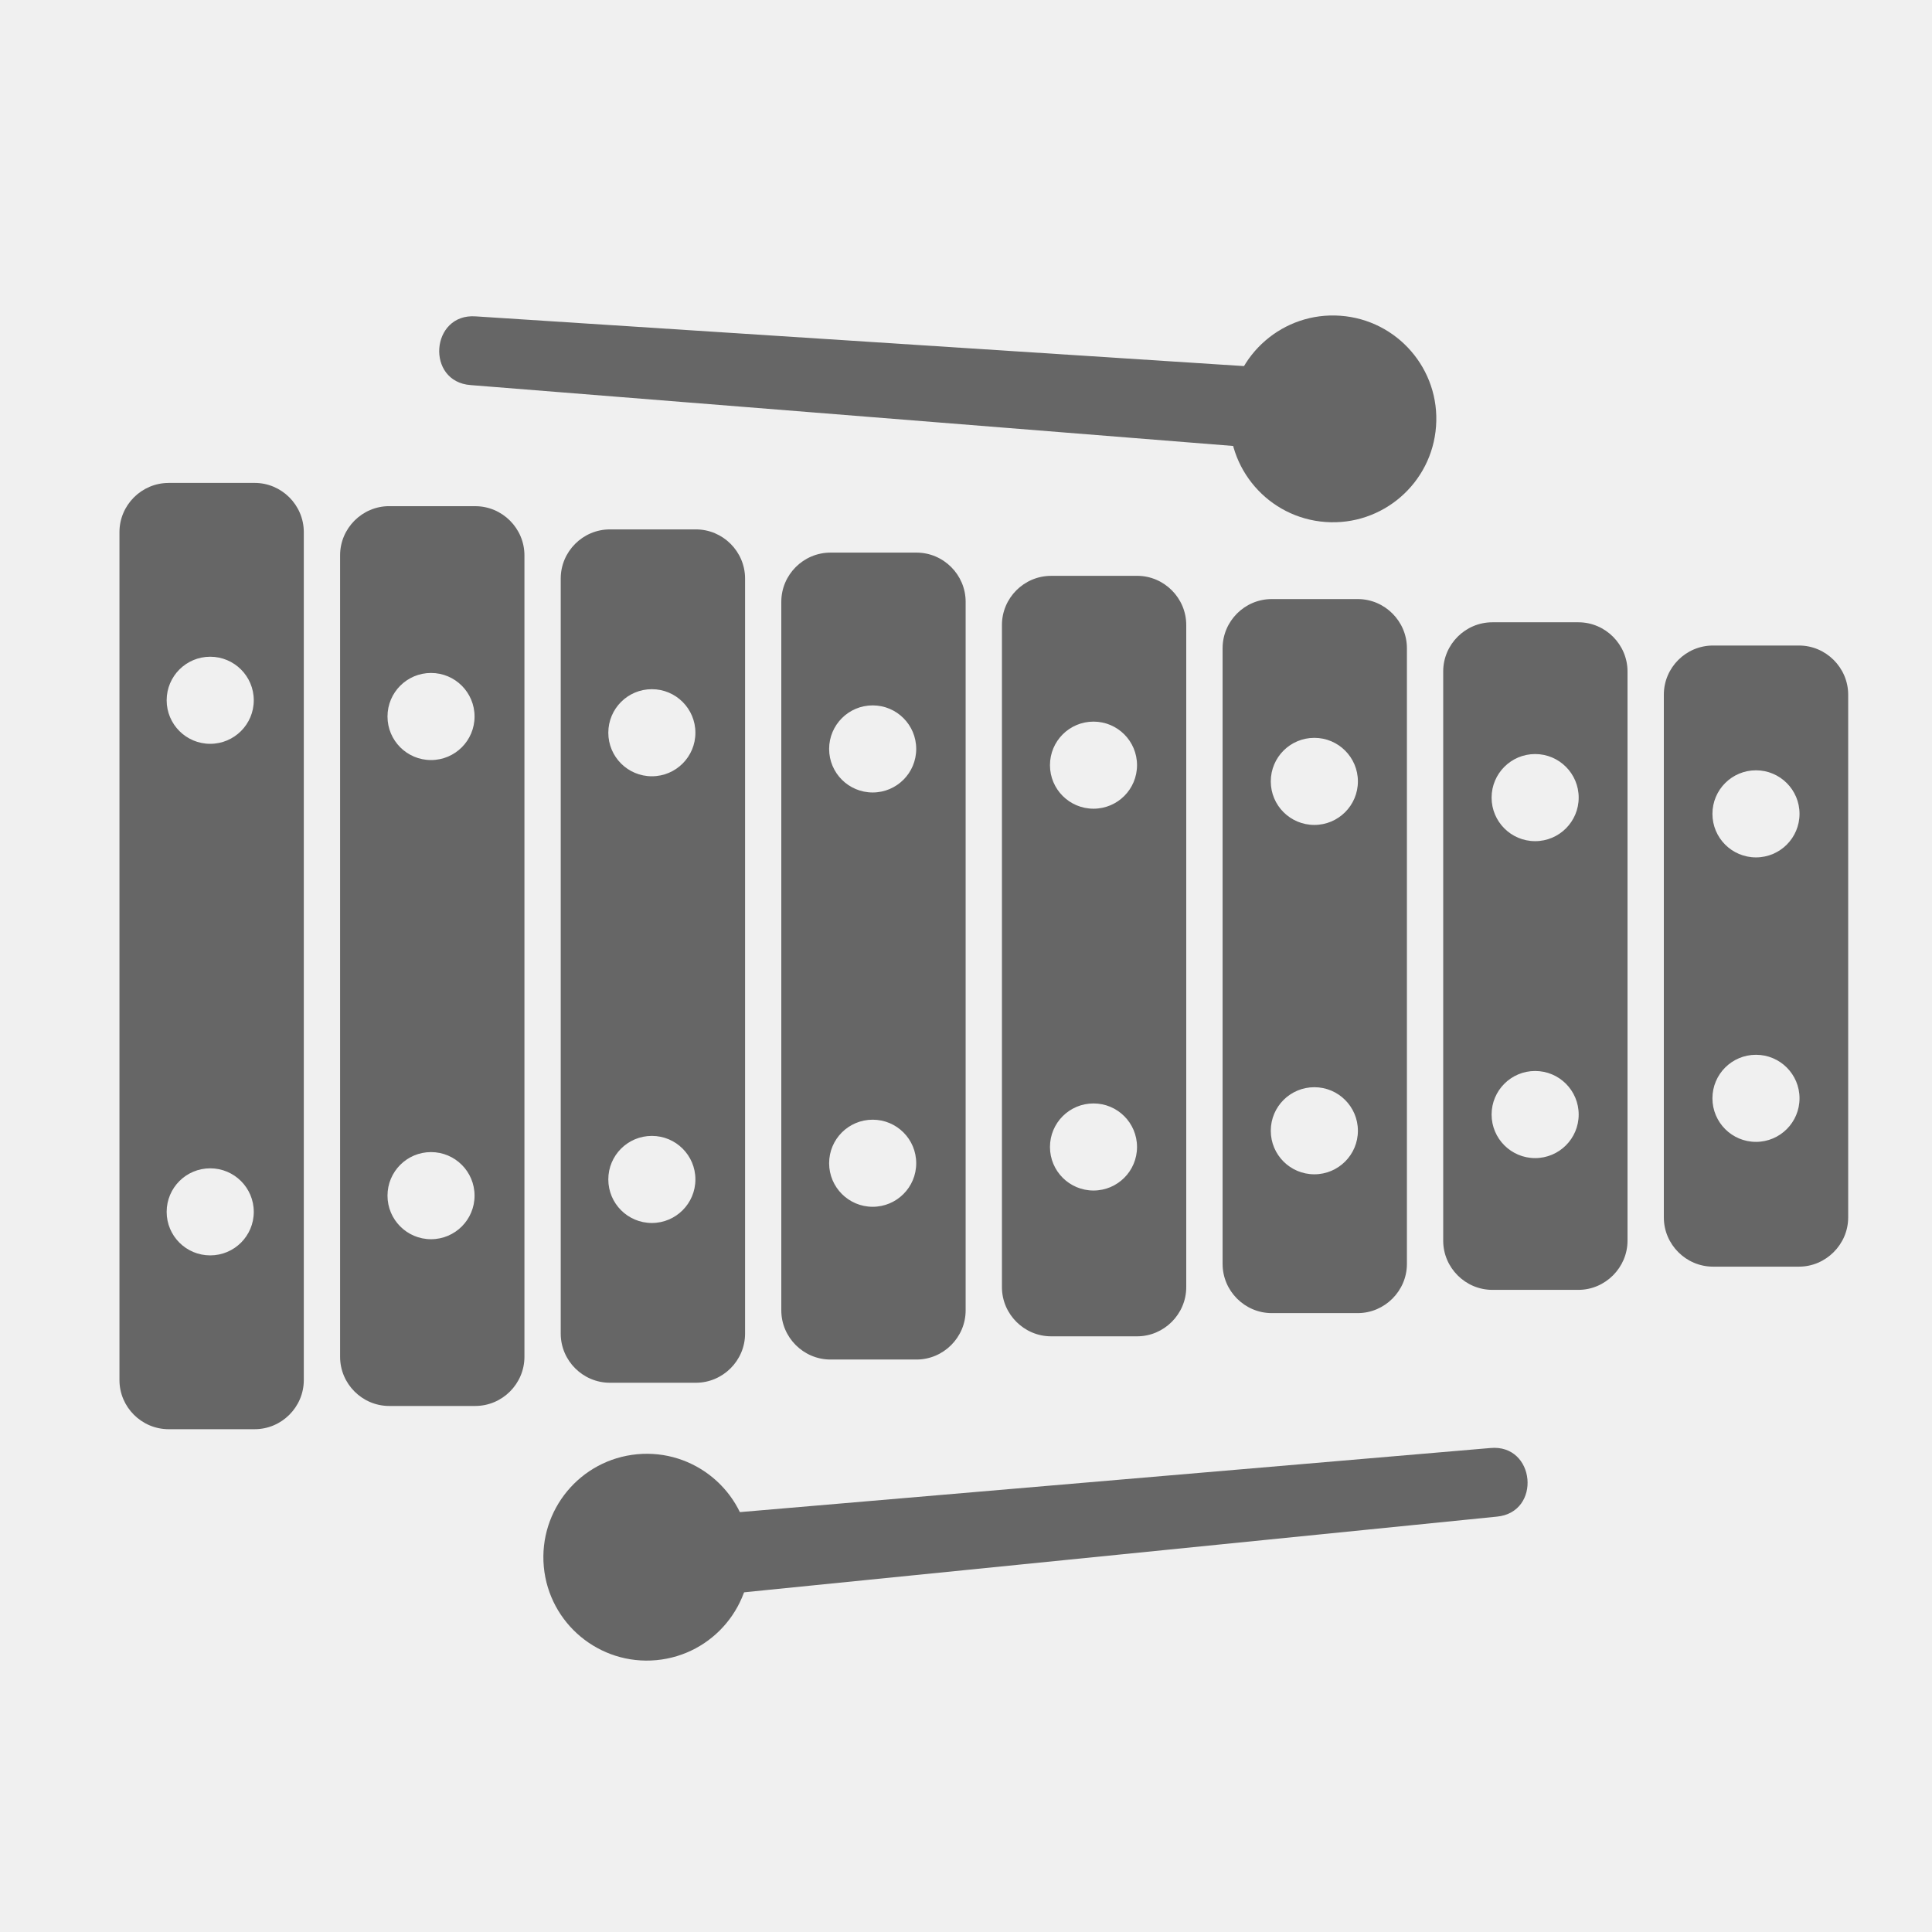
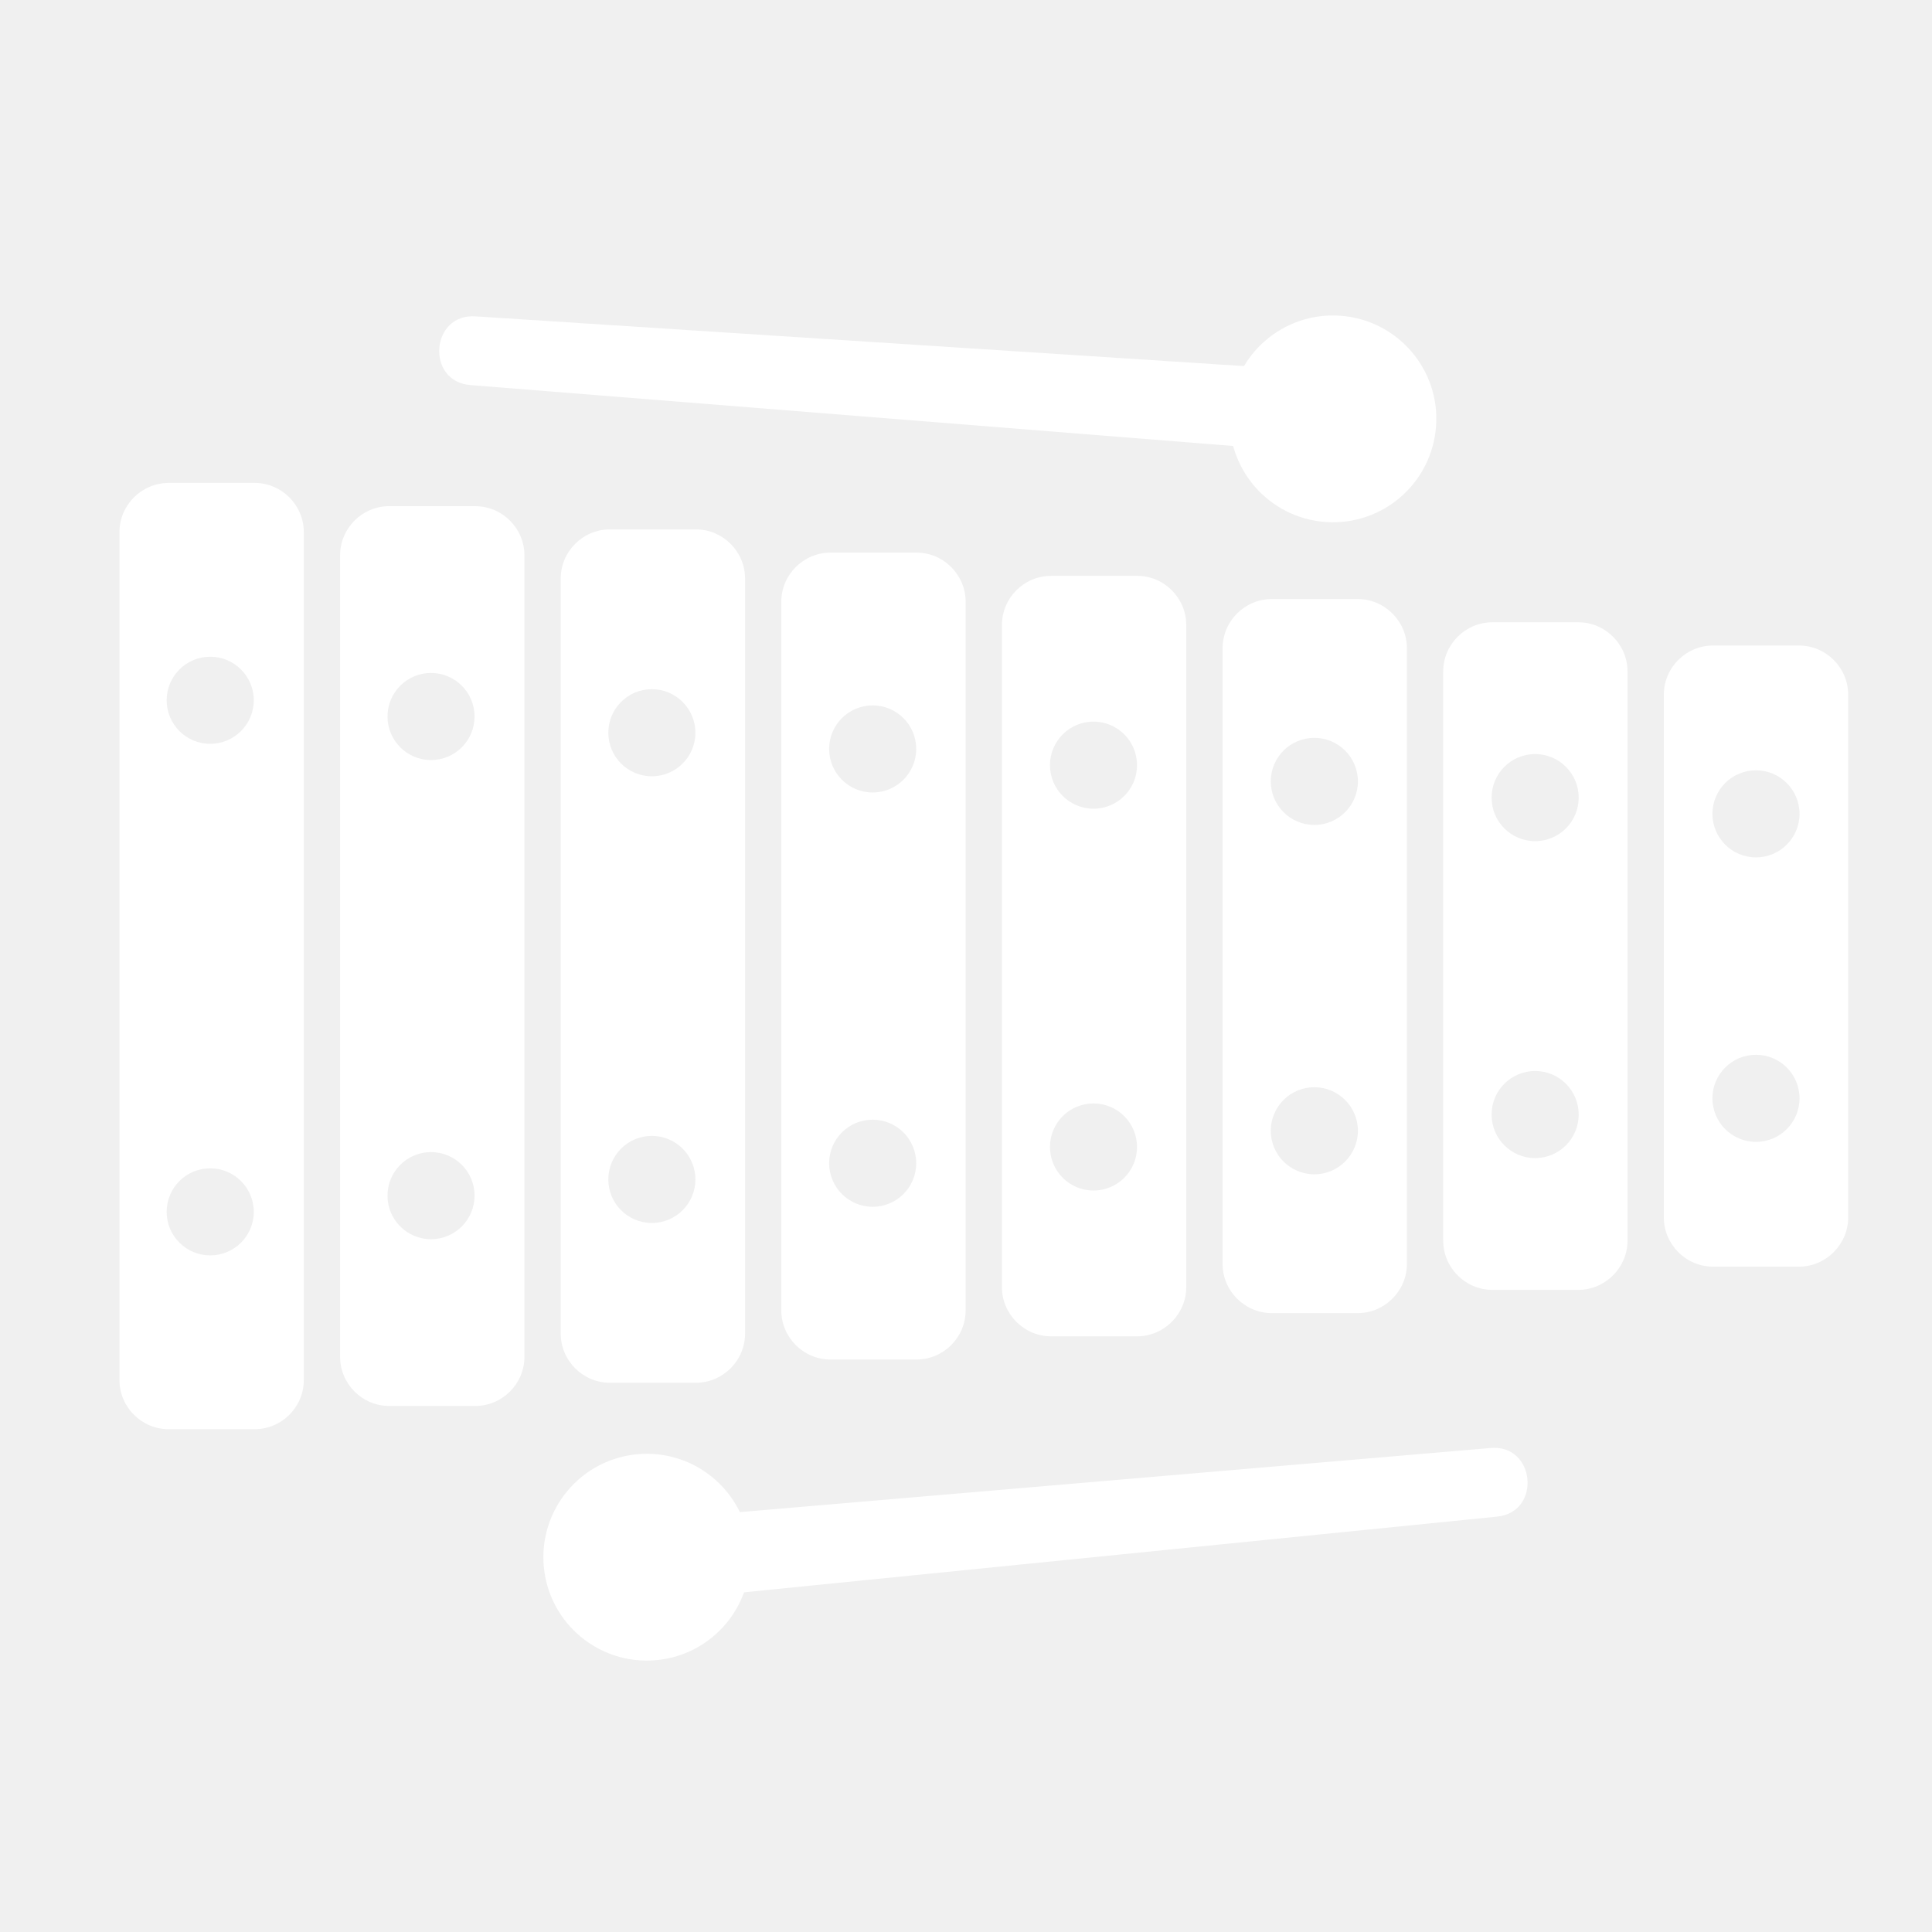
<svg xmlns="http://www.w3.org/2000/svg" version="1.1" id="Layer_1" x="0px" y="0px" width="65px" height="65px" viewBox="0 0 65 65" enable-background="new 0 0 65 65" xml:space="preserve">
-   <path fill-rule="evenodd" clip-rule="evenodd" fill="#666666" d="M57.632,21.718h2.894c0.91,0,1.654,0.749,1.654,1.653v17.59  c0,0.904-0.75,1.654-1.654,1.654h-2.894c-0.905,0-1.654-0.745-1.654-1.654v-17.59C55.978,22.461,56.723,21.718,57.632,21.718  L57.632,21.718z M23.761,50.97l26.381-2.253c1.519-0.143,1.733,2.168,0.215,2.309l-26.346,2.648  C24.146,52.761,24.058,51.849,23.761,50.97L23.761,50.97z M42.422,12.354l-26.418-1.71c-1.521-0.109-1.688,2.203-0.167,2.312  l26.39,2.107C42.077,14.159,42.144,13.226,42.422,12.354L42.422,12.354z M7.072,22.095c0.81,0,1.466,0.656,1.466,1.465  s-0.656,1.465-1.466,1.465c-0.809,0-1.465-0.656-1.465-1.465S6.263,22.095,7.072,22.095L7.072,22.095z M14.501,22.641  c0.81,0,1.465,0.656,1.465,1.465c0,0.81-0.655,1.465-1.465,1.465c-0.809,0-1.464-0.656-1.464-1.465  C13.037,23.297,13.693,22.641,14.501,22.641L14.501,22.641z M21.931,23.187c0.809,0,1.465,0.656,1.465,1.465  c0,0.81-0.656,1.465-1.465,1.465s-1.465-0.655-1.465-1.465C20.466,23.842,21.122,23.187,21.931,23.187L21.931,23.187z M29.36,23.732  c0.81,0,1.465,0.655,1.465,1.465c0,0.809-0.655,1.465-1.465,1.465c-0.809,0-1.465-0.656-1.465-1.465  C27.896,24.388,28.552,23.732,29.36,23.732L29.36,23.732z M36.79,24.278c0.809,0,1.464,0.656,1.464,1.465  c0,0.81-0.655,1.465-1.464,1.465c-0.81,0-1.465-0.656-1.465-1.465C35.325,24.934,35.98,24.278,36.79,24.278L36.79,24.278z   M44.22,24.824c0.808,0,1.465,0.656,1.465,1.465s-0.657,1.465-1.465,1.465c-0.811,0-1.466-0.656-1.466-1.465  S43.409,24.824,44.22,24.824L44.22,24.824z M51.648,25.369c0.809,0,1.465,0.657,1.465,1.466S52.457,28.3,51.648,28.3  s-1.465-0.656-1.465-1.465S50.84,25.369,51.648,25.369L51.648,25.369z M59.078,25.916c-0.81,0-1.465,0.656-1.465,1.465  s0.655,1.465,1.465,1.465c0.809,0,1.465-0.656,1.465-1.465S59.887,25.916,59.078,25.916L59.078,25.916z M7.072,42.236  c0.81,0,1.466-0.654,1.466-1.464s-0.656-1.465-1.466-1.465c-0.809,0-1.465,0.655-1.465,1.465S6.263,42.236,7.072,42.236  L7.072,42.236z M14.501,41.692c0.81,0,1.465-0.657,1.465-1.466s-0.655-1.465-1.465-1.465c-0.809,0-1.464,0.656-1.464,1.465  S13.693,41.692,14.501,41.692L14.501,41.692z M21.931,41.146c0.809,0,1.465-0.656,1.465-1.466c0-0.809-0.656-1.464-1.465-1.464  s-1.465,0.655-1.465,1.464C20.466,40.49,21.122,41.146,21.931,41.146L21.931,41.146z M29.36,40.601c0.81,0,1.465-0.656,1.465-1.465  c0-0.811-0.655-1.465-1.465-1.465c-0.809,0-1.465,0.654-1.465,1.465C27.896,39.944,28.552,40.601,29.36,40.601L29.36,40.601z   M36.79,40.054c0.809,0,1.464-0.656,1.464-1.465s-0.655-1.465-1.464-1.465c-0.81,0-1.465,0.656-1.465,1.465  S35.98,40.054,36.79,40.054L36.79,40.054z M44.22,39.508c0.808,0,1.465-0.656,1.465-1.465s-0.657-1.465-1.465-1.465  c-0.811,0-1.466,0.656-1.466,1.465S43.409,39.508,44.22,39.508L44.22,39.508z M51.648,38.963c0.809,0,1.465-0.656,1.465-1.465  c0-0.81-0.656-1.466-1.465-1.466s-1.465,0.656-1.465,1.466C50.184,38.307,50.84,38.963,51.648,38.963L51.648,38.963z M59.078,38.417  c0.809,0,1.465-0.655,1.465-1.466c0-0.809-0.656-1.464-1.465-1.464c-0.81,0-1.465,0.655-1.465,1.464  C57.613,37.762,58.269,38.417,59.078,38.417L59.078,38.417z M5.674,16.248c-0.911,0-1.655,0.745-1.655,1.655v28.528  c0,0.909,0.745,1.653,1.655,1.653h2.893c0.909,0,1.654-0.744,1.654-1.653V17.902c0-0.91-0.745-1.655-1.654-1.655H5.674L5.674,16.248  z M13.095,17.029c-0.909,0-1.653,0.744-1.653,1.654v26.965c0,0.91,0.744,1.654,1.653,1.654h2.894c0.909,0,1.655-0.744,1.655-1.654  V18.684c0-0.909-0.745-1.654-1.655-1.654H13.095L13.095,17.029z M20.519,17.811c-0.91,0-1.654,0.745-1.654,1.654v25.403  c0,0.909,0.745,1.653,1.654,1.653h2.894c0.908,0,1.654-0.746,1.654-1.653V19.465c0-0.908-0.744-1.654-1.654-1.654H20.519  L20.519,17.811z M27.94,18.592c-0.909,0-1.654,0.745-1.654,1.654v23.84c0,0.91,0.747,1.654,1.654,1.654h2.895  c0.907,0,1.653-0.746,1.653-1.654v-23.84c0-0.907-0.743-1.654-1.653-1.654H27.94L27.94,18.592z M35.363,19.374  c-0.91,0-1.654,0.744-1.654,1.654v22.277c0,0.91,0.749,1.654,1.654,1.654h2.895c0.906,0,1.652-0.748,1.652-1.654V21.027  c0-0.906-0.743-1.654-1.652-1.654H35.363L35.363,19.374z M42.787,20.155c-0.911,0-1.654,0.744-1.654,1.654v20.715  c0,0.91,0.748,1.654,1.654,1.654h2.893c0.906,0,1.654-0.748,1.654-1.654V21.809c0-0.906-0.743-1.654-1.654-1.654H42.787  L42.787,20.155z M50.209,20.936c-0.91,0-1.654,0.745-1.654,1.654v19.152c0,0.91,0.748,1.654,1.654,1.654h2.894  c0.905,0,1.653-0.75,1.653-1.654V22.59c0-0.905-0.744-1.654-1.653-1.654H50.209z" />
-   <path fill-rule="evenodd" clip-rule="evenodd" fill="#666666" d="M48.314,14.343c-0.138,1.916-1.803,3.357-3.719,3.219  c-1.916-0.138-3.357-1.804-3.219-3.72c0.138-1.917,1.804-3.358,3.719-3.219C47.013,10.761,48.455,12.427,48.314,14.343  L48.314,14.343z" />
-   <path fill-rule="evenodd" clip-rule="evenodd" fill="#666666" d="M18.296,52.713c0.179,1.912,1.874,3.318,3.786,3.141  c1.914-0.178,3.32-1.873,3.142-3.786c-0.177-1.913-1.872-3.319-3.785-3.142C19.525,49.104,18.12,50.799,18.296,52.713L18.296,52.713  z" />
+   <path fill-rule="evenodd" clip-rule="evenodd" fill="#FFFFFF" d="M57.632,21.718h2.894c0.91,0,1.654,0.749,1.654,1.653v17.59  c0,0.904-0.75,1.654-1.654,1.654h-2.894c-0.905,0-1.654-0.745-1.654-1.654v-17.59C55.978,22.461,56.723,21.718,57.632,21.718  L57.632,21.718z M23.761,50.97l26.381-2.253c1.519-0.143,1.733,2.168,0.215,2.309l-26.346,2.648  C24.146,52.761,24.058,51.849,23.761,50.97L23.761,50.97z M42.422,12.354l-26.418-1.71c-1.521-0.109-1.688,2.203-0.167,2.312  l26.39,2.107C42.077,14.159,42.144,13.226,42.422,12.354L42.422,12.354z M7.072,22.095c0.81,0,1.466,0.656,1.466,1.465  s-0.656,1.465-1.466,1.465c-0.809,0-1.465-0.656-1.465-1.465S6.263,22.095,7.072,22.095L7.072,22.095z M14.501,22.641  c0.81,0,1.465,0.656,1.465,1.465c0,0.81-0.655,1.465-1.465,1.465c-0.809,0-1.464-0.656-1.464-1.465  C13.037,23.297,13.693,22.641,14.501,22.641L14.501,22.641z M21.931,23.187c0.809,0,1.465,0.656,1.465,1.465  c0,0.81-0.656,1.465-1.465,1.465s-1.465-0.655-1.465-1.465C20.466,23.842,21.122,23.187,21.931,23.187L21.931,23.187z M29.36,23.732  c0.81,0,1.465,0.655,1.465,1.465c0,0.809-0.655,1.465-1.465,1.465c-0.809,0-1.465-0.656-1.465-1.465  C27.896,24.388,28.552,23.732,29.36,23.732L29.36,23.732z M36.79,24.278c0.809,0,1.464,0.656,1.464,1.465  c0,0.81-0.655,1.465-1.464,1.465c-0.81,0-1.465-0.656-1.465-1.465C35.325,24.934,35.98,24.278,36.79,24.278L36.79,24.278z   M44.22,24.824c0.808,0,1.465,0.656,1.465,1.465s-0.657,1.465-1.465,1.465c-0.811,0-1.466-0.656-1.466-1.465  S43.409,24.824,44.22,24.824L44.22,24.824z M51.648,25.369c0.809,0,1.465,0.657,1.465,1.466S52.457,28.3,51.648,28.3  s-1.465-0.656-1.465-1.465S50.84,25.369,51.648,25.369L51.648,25.369z M59.078,25.916c-0.81,0-1.465,0.656-1.465,1.465  s0.655,1.465,1.465,1.465c0.809,0,1.465-0.656,1.465-1.465S59.887,25.916,59.078,25.916L59.078,25.916z M7.072,42.236  c0.81,0,1.466-0.654,1.466-1.464s-0.656-1.465-1.466-1.465c-0.809,0-1.465,0.655-1.465,1.465S6.263,42.236,7.072,42.236  L7.072,42.236z M14.501,41.692c0.81,0,1.465-0.657,1.465-1.466s-0.655-1.465-1.465-1.465c-0.809,0-1.464,0.656-1.464,1.465  S13.693,41.692,14.501,41.692L14.501,41.692z M21.931,41.146c0.809,0,1.465-0.656,1.465-1.466c0-0.809-0.656-1.464-1.465-1.464  s-1.465,0.655-1.465,1.464C20.466,40.49,21.122,41.146,21.931,41.146L21.931,41.146z M29.36,40.601c0.81,0,1.465-0.656,1.465-1.465  c0-0.811-0.655-1.465-1.465-1.465c-0.809,0-1.465,0.654-1.465,1.465C27.896,39.944,28.552,40.601,29.36,40.601L29.36,40.601z   M36.79,40.054c0.809,0,1.464-0.656,1.464-1.465s-0.655-1.465-1.464-1.465c-0.81,0-1.465,0.656-1.465,1.465  S35.98,40.054,36.79,40.054L36.79,40.054z M44.22,39.508c0.808,0,1.465-0.656,1.465-1.465s-0.657-1.465-1.465-1.465  c-0.811,0-1.466,0.656-1.466,1.465S43.409,39.508,44.22,39.508L44.22,39.508z M51.648,38.963c0.809,0,1.465-0.656,1.465-1.465  c0-0.81-0.656-1.466-1.465-1.466s-1.465,0.656-1.465,1.466C50.184,38.307,50.84,38.963,51.648,38.963L51.648,38.963z M59.078,38.417  c0.809,0,1.465-0.655,1.465-1.466c0-0.809-0.656-1.464-1.465-1.464c-0.81,0-1.465,0.655-1.465,1.464  C57.613,37.762,58.269,38.417,59.078,38.417L59.078,38.417z M5.674,16.248c-0.911,0-1.655,0.745-1.655,1.655v28.528  c0,0.909,0.745,1.653,1.655,1.653h2.893c0.909,0,1.654-0.744,1.654-1.653V17.902c0-0.91-0.745-1.655-1.654-1.655H5.674L5.674,16.248  z M13.095,17.029c-0.909,0-1.653,0.744-1.653,1.654v26.965c0,0.91,0.744,1.654,1.653,1.654h2.894c0.909,0,1.655-0.744,1.655-1.654  V18.684c0-0.909-0.745-1.654-1.655-1.654H13.095L13.095,17.029z M20.519,17.811c-0.91,0-1.654,0.745-1.654,1.654v25.403  c0,0.909,0.745,1.653,1.654,1.653h2.894c0.908,0,1.654-0.746,1.654-1.653V19.465c0-0.908-0.744-1.654-1.654-1.654H20.519  L20.519,17.811z M27.94,18.592c-0.909,0-1.654,0.745-1.654,1.654v23.84c0,0.91,0.747,1.654,1.654,1.654h2.895  c0.907,0,1.653-0.746,1.653-1.654v-23.84c0-0.907-0.743-1.654-1.653-1.654H27.94L27.94,18.592z M35.363,19.374  c-0.91,0-1.654,0.744-1.654,1.654v22.277c0,0.91,0.749,1.654,1.654,1.654h2.895c0.906,0,1.652-0.748,1.652-1.654V21.027  c0-0.906-0.743-1.654-1.652-1.654H35.363L35.363,19.374z M42.787,20.155c-0.911,0-1.654,0.744-1.654,1.654v20.715  c0,0.91,0.748,1.654,1.654,1.654h2.893c0.906,0,1.654-0.748,1.654-1.654V21.809c0-0.906-0.743-1.654-1.654-1.654H42.787  L42.787,20.155z M50.209,20.936c-0.91,0-1.654,0.745-1.654,1.654v19.152c0,0.91,0.748,1.654,1.654,1.654h2.894  c0.905,0,1.653-0.75,1.653-1.654V22.59c0-0.905-0.744-1.654-1.653-1.654H50.209z" />
+   <path fill-rule="evenodd" clip-rule="evenodd" fill="#FFFFFF" d="M48.314,14.343c-0.138,1.916-1.803,3.357-3.719,3.219  c-1.916-0.138-3.357-1.804-3.219-3.72c0.138-1.917,1.804-3.358,3.719-3.219C47.013,10.761,48.455,12.427,48.314,14.343  L48.314,14.343z" />
+   <path fill-rule="evenodd" clip-rule="evenodd" fill="#FFFFFF" d="M18.296,52.713c0.179,1.912,1.874,3.318,3.786,3.141  c1.914-0.178,3.32-1.873,3.142-3.786c-0.177-1.913-1.872-3.319-3.785-3.142C19.525,49.104,18.12,50.799,18.296,52.713L18.296,52.713  z" />
</svg>
